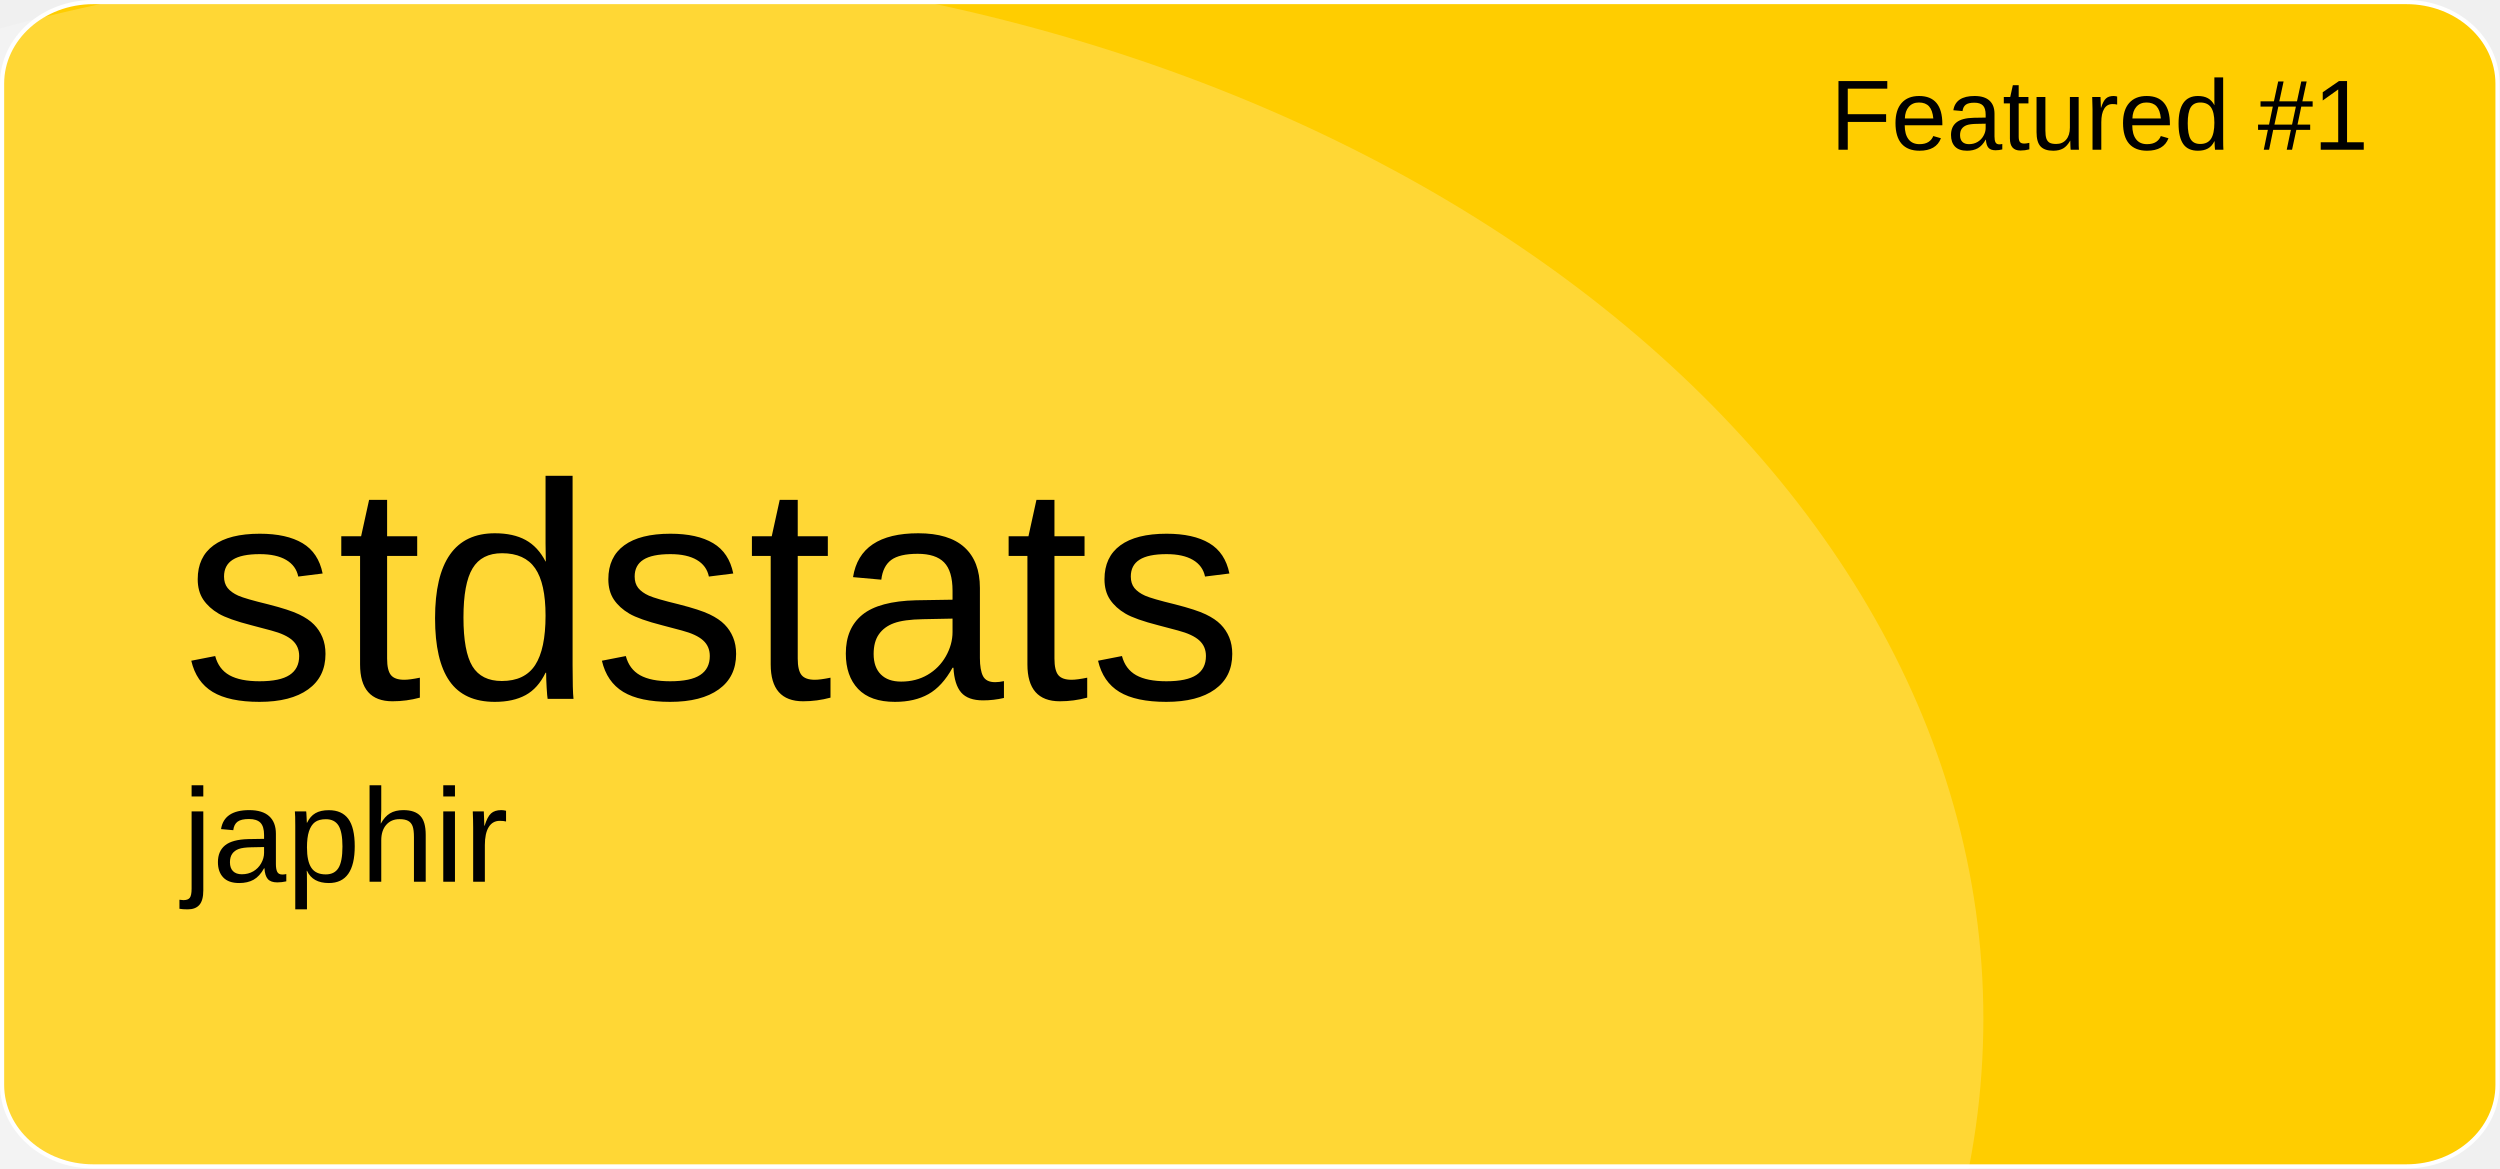
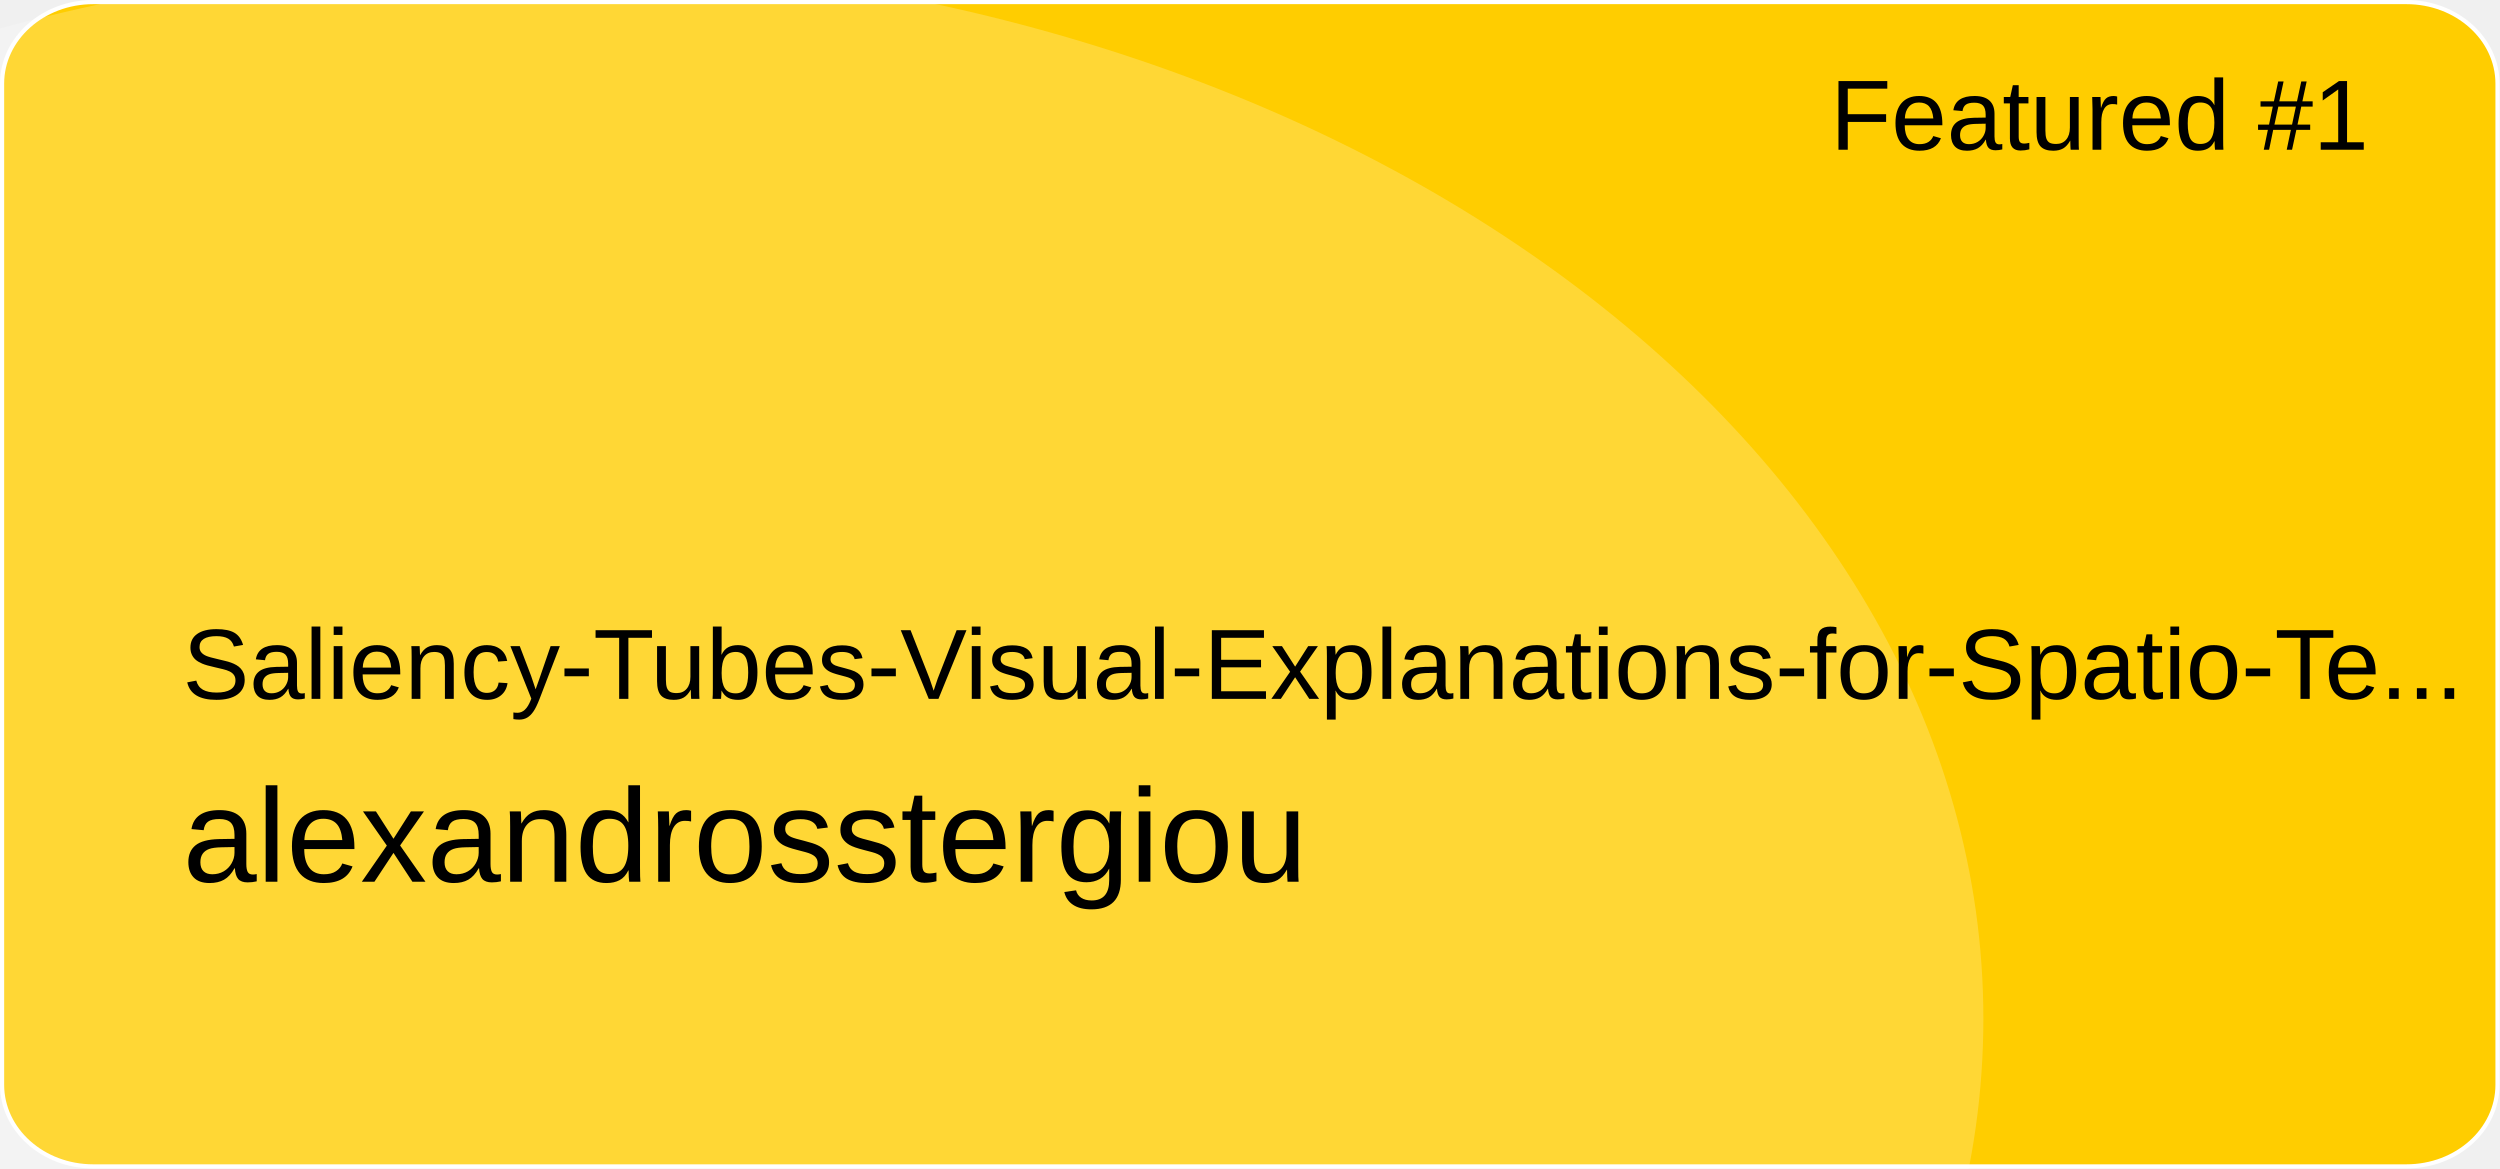
<svg xmlns="http://www.w3.org/2000/svg" version="1.1" id="a" x="0px" y="0px" viewBox="0 0 601 281" style="enable-background:new 0 0 601 281;" xml:space="preserve">
  <style type="text/css">
	.st0{fill:#FFCD00;stroke:#FFFFFF;stroke-miterlimit:10;}
	.st1{opacity:0.21;fill:#FFFFFF;enable-background:new    ;}
	.st2{font-family:'Arial';}
	.st3{font-size:24px;}
- 	.st4{font-size:74px;}
+ 	.st4{font-size:24px;}
	.st5{font-size:32px;}
</style>
  <path id="b" class="st0" d="M22.4,0.5h556.1c12.1,0,21.9,8.8,21.9,19.6v240.7c0,10.8-9.8,19.6-21.9,19.6H22.4  c-12.1,0-21.9-8.8-21.9-19.6V20.1C0.5,9.3,10.3,0.5,22.4,0.5z" />
  <ellipse class="st1" cx="124.5" cy="244.9" rx="352.3" ry="254.4" />
  <text transform="matrix(1 0 0 1 440 36)" class="st2 st3">Featured #1</text>
-   <text transform="matrix(1 0 0 1 43.92 168.01)" class="st2 st4">stdstats</text>
-   <text transform="matrix(1 0 0 1 43.92 211.97)" class="st2 st5">japhir</text>
+   <text transform="matrix(1 0 0 1 43.92 168.01)" class="st2 st4">Saliency-Tubes-Visual-Explanations-for-Spatio-Te...</text>
+   <text transform="matrix(1 0 0 1 43.92 211.97)" class="st2 st5">alexandrosstergiou</text>
</svg>
